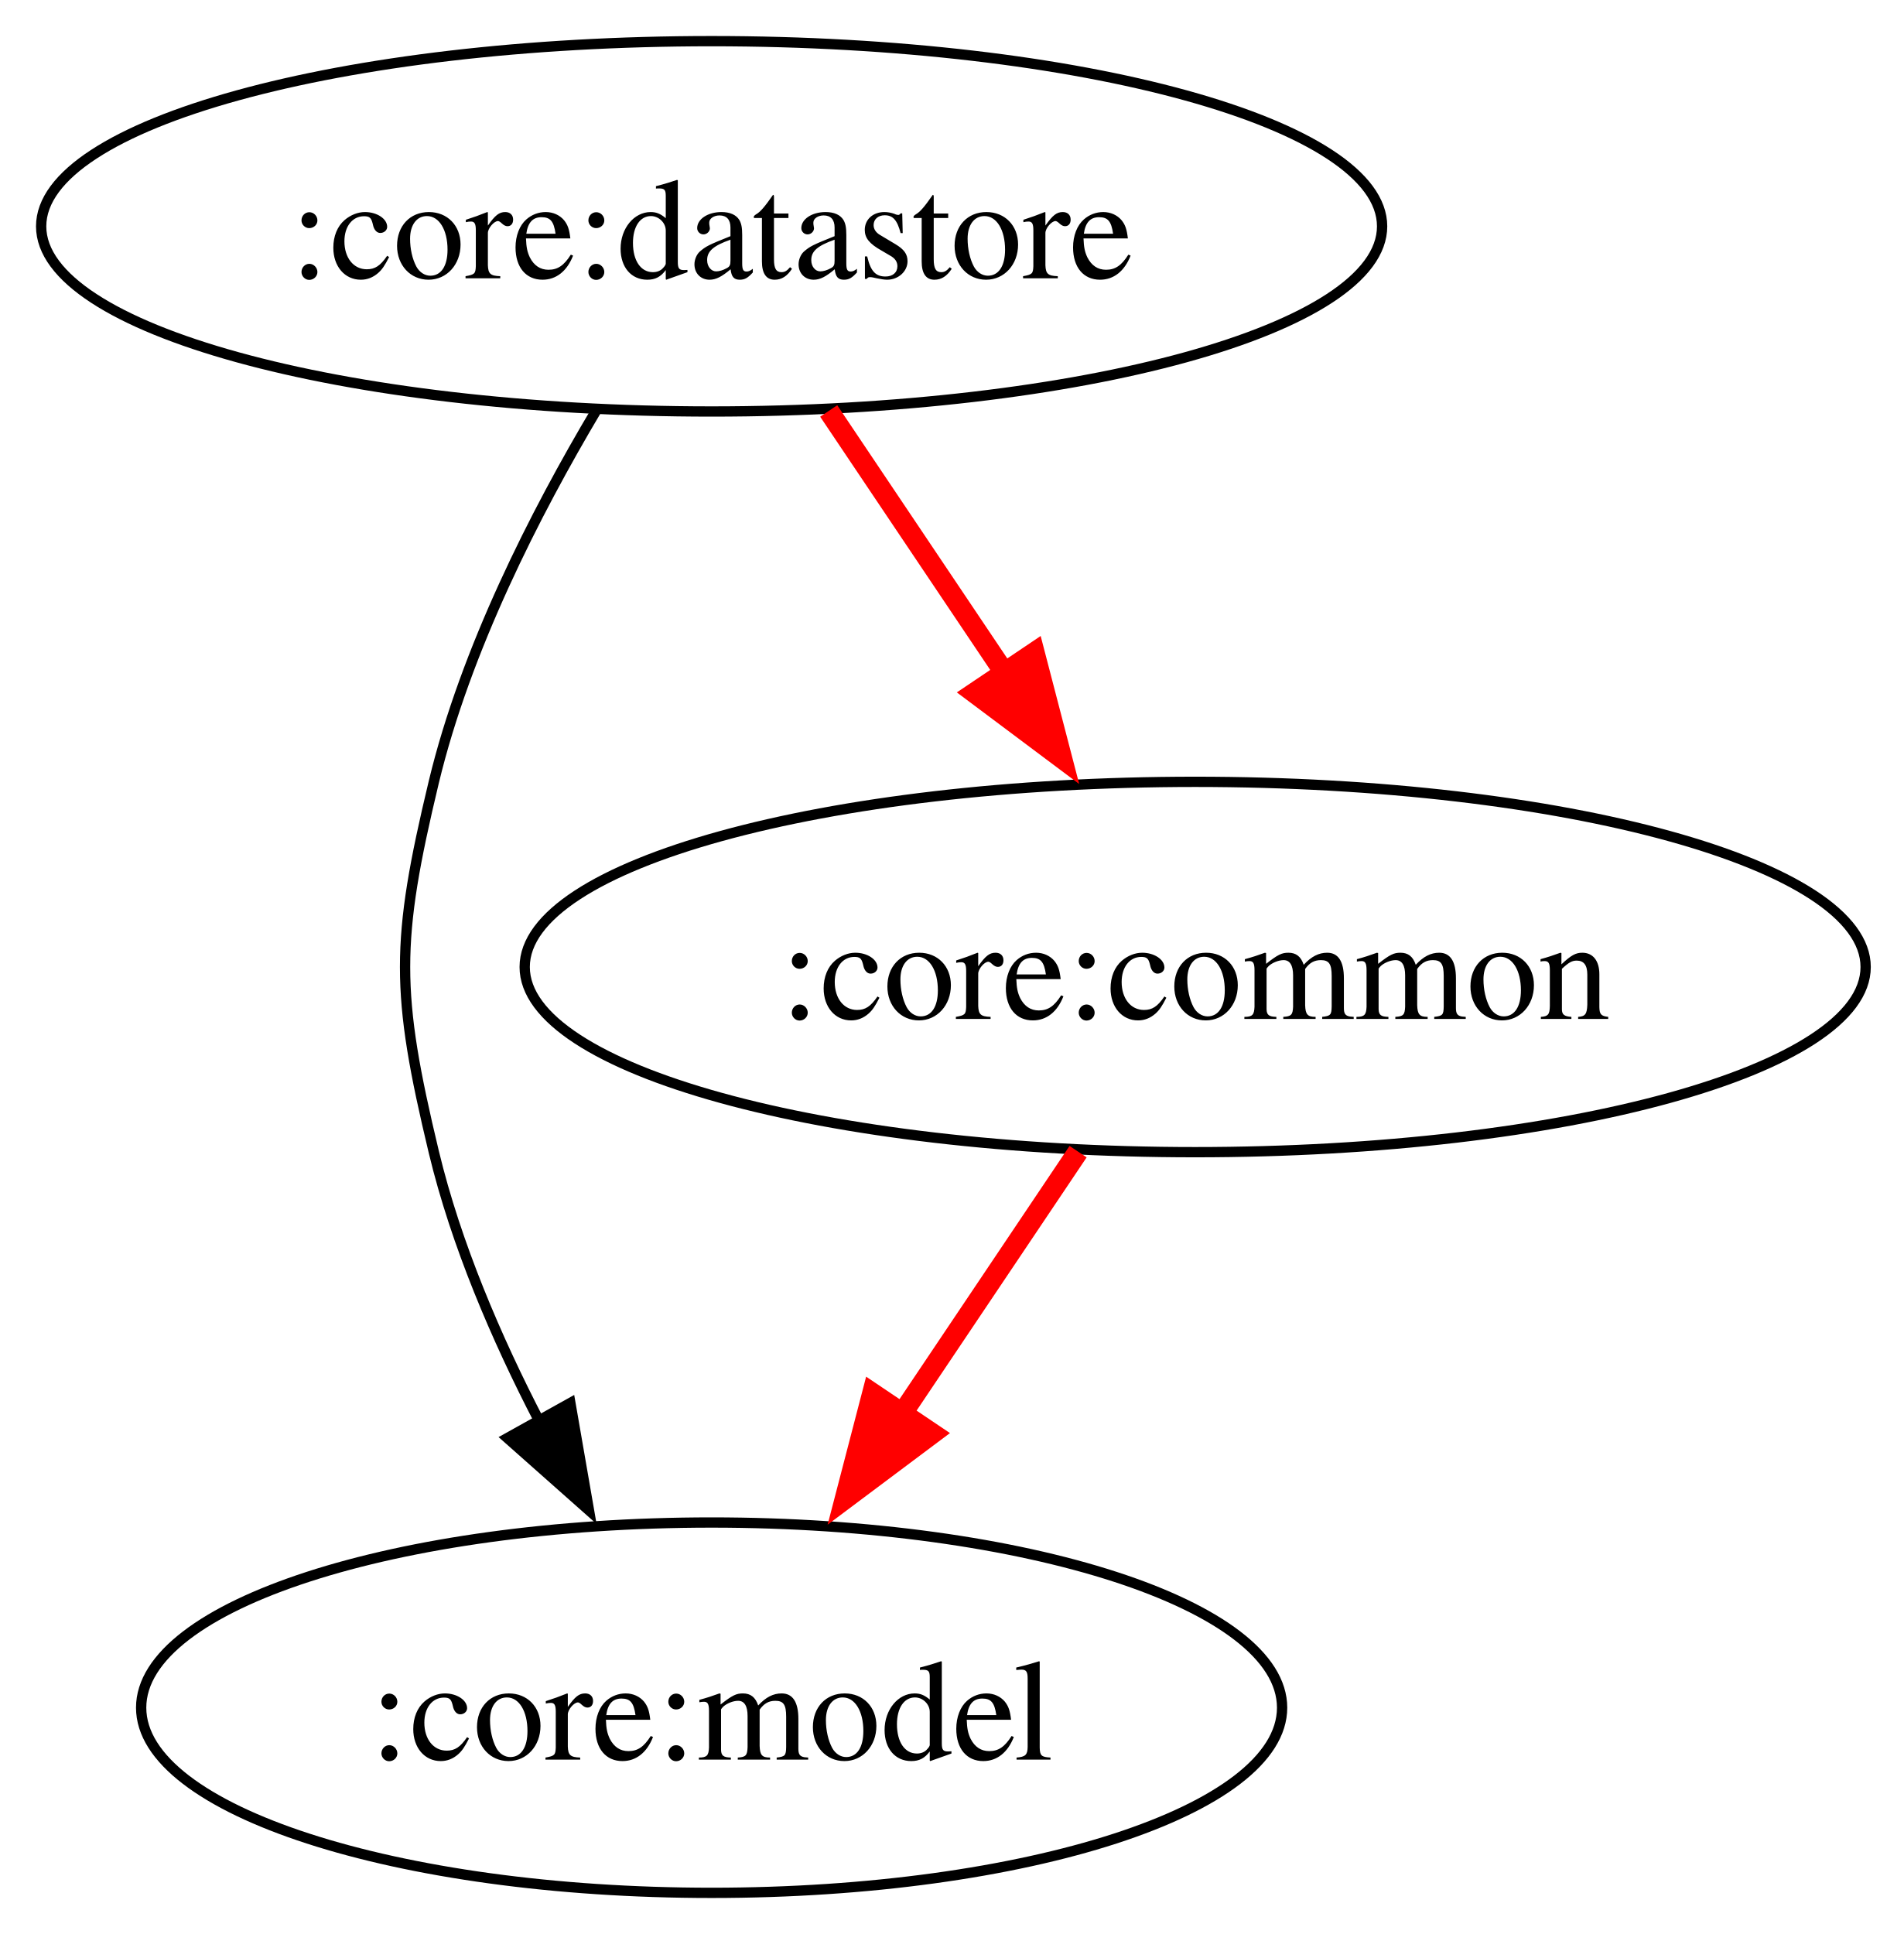
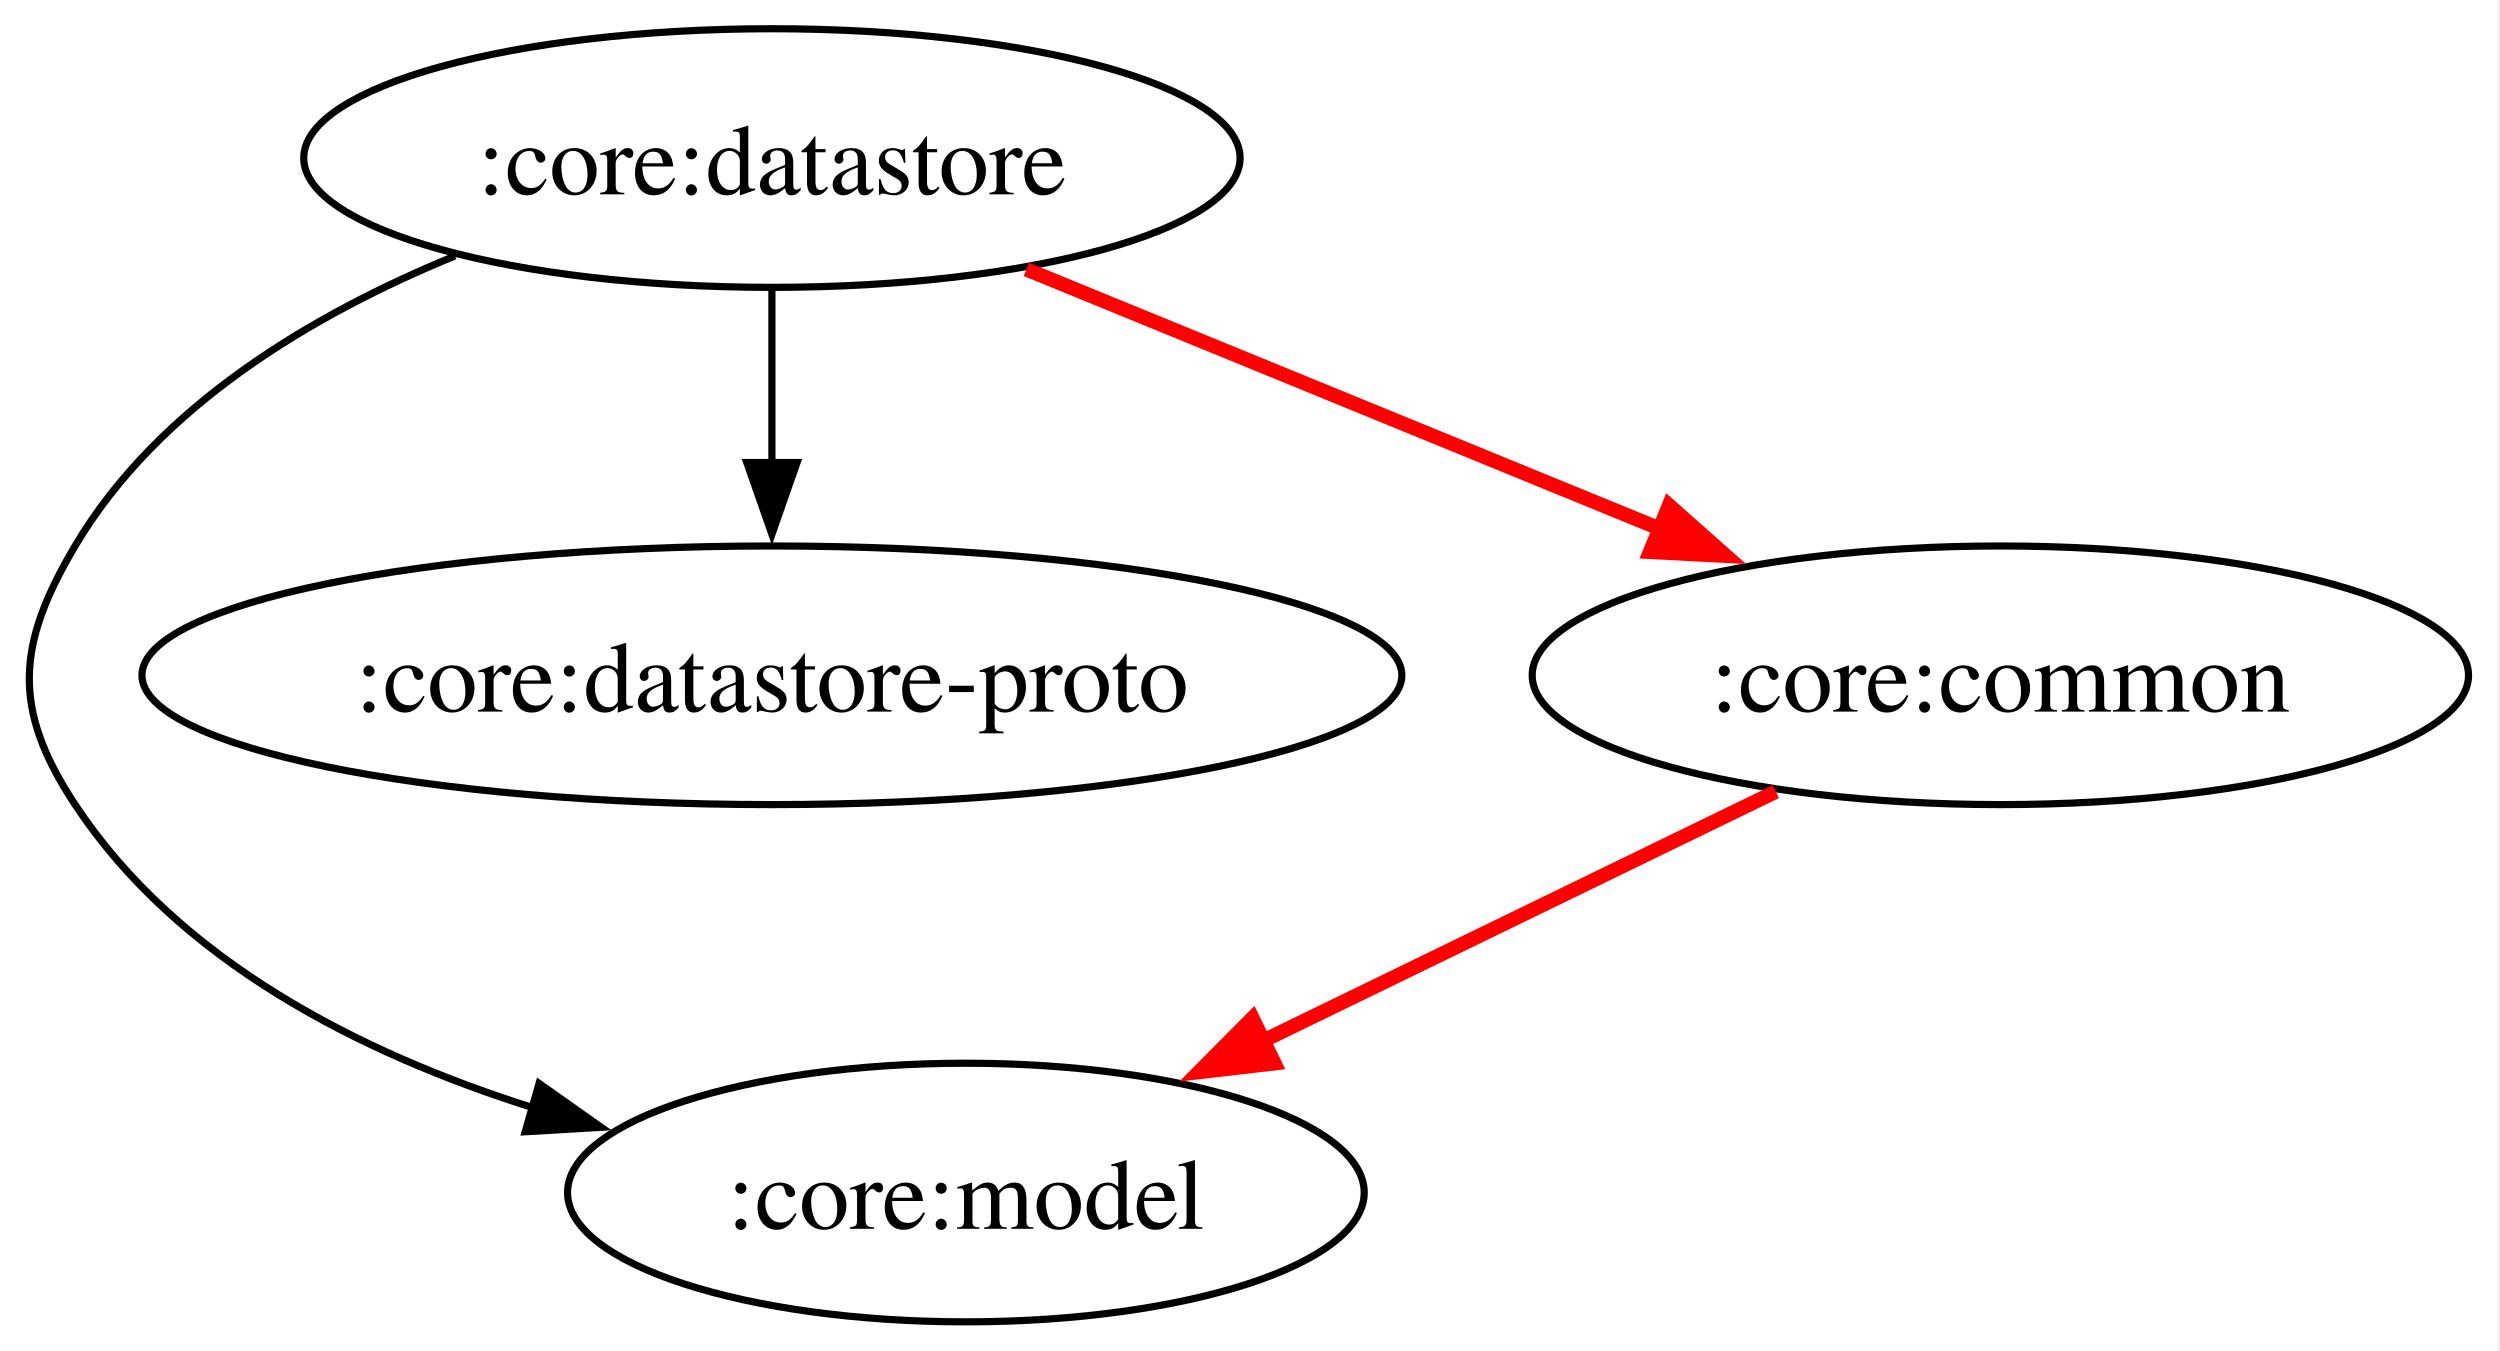
- <svg xmlns="http://www.w3.org/2000/svg" width="185pt" height="188pt" viewBox="0 0 185 188">
+ <svg xmlns="http://www.w3.org/2000/svg" width="464" height="188pt" viewBox="0 0 348 188">
  <g class="graph" transform="translate(4 184)">
-     <path fill="#fff" d="M-4 4v-188h185.34V4z" />
+     <path fill="#fff" d="M-4 4v-188h347.62V4z" />
    <g class="node">
-       <ellipse cx="65.17" cy="-162" fill="none" stroke="#000" rx="65.17" ry="18" />
-       <text xml:space="preserve" x="65.17" y="-156.95" font-family="Times,serif" font-size="14" text-anchor="middle">:core:datastore</text>
+       <ellipse cx="103.45" cy="-162" fill="none" stroke="#000" rx="65.17" ry="18" />
+       <text xml:space="preserve" x="103.45" y="-156.95" font-family="Times,serif" font-size="14" text-anchor="middle">:core:datastore</text>
    </g>
    <g class="node">
-       <ellipse cx="65.17" cy="-18" fill="none" stroke="#000" rx="55.45" ry="18" />
-       <text xml:space="preserve" x="65.17" y="-12.95" font-family="Times,serif" font-size="14" text-anchor="middle">:core:model</text>
+       <ellipse cx="130.45" cy="-18" fill="none" stroke="#000" rx="55.45" ry="18" />
+       <text xml:space="preserve" x="130.45" y="-12.95" font-family="Times,serif" font-size="14" text-anchor="middle">:core:model</text>
    </g>
    <g class="edge">
-       <path fill="none" stroke="#000" d="M53.98-144.14C48.01-134.1 41.26-120.85 38.17-108c-3.73 15.56-3.73 20.44 0 36 2.15 8.94 6.06 18.07 10.26 26.17" />
-       <path stroke="#000" d="m51.44-47.62 1.81 10.44-7.93-7.03z" />
+       <path fill="none" stroke="#000" d="M59.35-148.38C39.51-140.26 18-127.48 6.45-108c-8.16 13.76-8.82 22.65 0 36 14.37 21.77 39.72 34.63 63.78 42.21" />
+       <path stroke="#000" d="m71.04-33.19 8.65 6.11-10.58.62z" />
    </g>
    <g class="node">
-       <ellipse cx="112.17" cy="-90" fill="none" stroke="#000" rx="65.17" ry="18" />
-       <text xml:space="preserve" x="112.17" y="-84.95" font-family="Times,serif" font-size="14" text-anchor="middle">:core:common</text>
+       <ellipse cx="103.45" cy="-90" fill="none" stroke="#000" rx="87.69" ry="18" />
+       <text xml:space="preserve" x="103.45" y="-84.95" font-family="Times,serif" font-size="14" text-anchor="middle">:core:datastore-proto</text>
    </g>
    <g class="edge">
-       <path fill="none" stroke="red" stroke-width="2" d="M76.55-144.05c5.42 8.08 12.04 17.93 18.09 26.94" />
-       <path fill="red" stroke="red" stroke-width="2" d="m96.54-120.56 2.67 10.26-8.48-6.35z" />
+       <path fill="none" stroke="#000" d="M103.45-143.7v24.16" />
+       <path stroke="#000" d="m106.95-119.62-3.5 10-3.5-10z" />
+     </g>
+     <g class="node">
+       <ellipse cx="274.45" cy="-90" fill="none" stroke="#000" rx="65.17" ry="18" />
+       <text xml:space="preserve" x="274.45" y="-84.95" font-family="Times,serif" font-size="14" text-anchor="middle">:core:common</text>
    </g>
    <g class="edge">
-       <path fill="none" stroke="red" stroke-width="2" d="M100.79-72.05c-5.42 8.08-12.04 17.93-18.09 26.94" />
-       <path fill="red" stroke="red" stroke-width="2" d="m86.61-44.65-8.48 6.35 2.67-10.26z" />
+       <path fill="none" stroke="red" stroke-width="2" d="M138.88-146.5c26.02 10.66 61.6 25.22 89.78 36.76" />
+       <path fill="red" stroke="red" stroke-width="2" d="m228.33-113.66 7.93 7.03-10.58-.55z" />
+     </g>
+     <g class="edge">
+       <path fill="none" stroke="red" stroke-width="2" d="M243.2-73.81c-21.37 10.39-49.9 24.26-72.91 35.44" />
+       <path fill="red" stroke="red" stroke-width="2" d="m173.4-35.99-10.52 1.22 7.46-7.51z" />
    </g>
  </g>
</svg>
